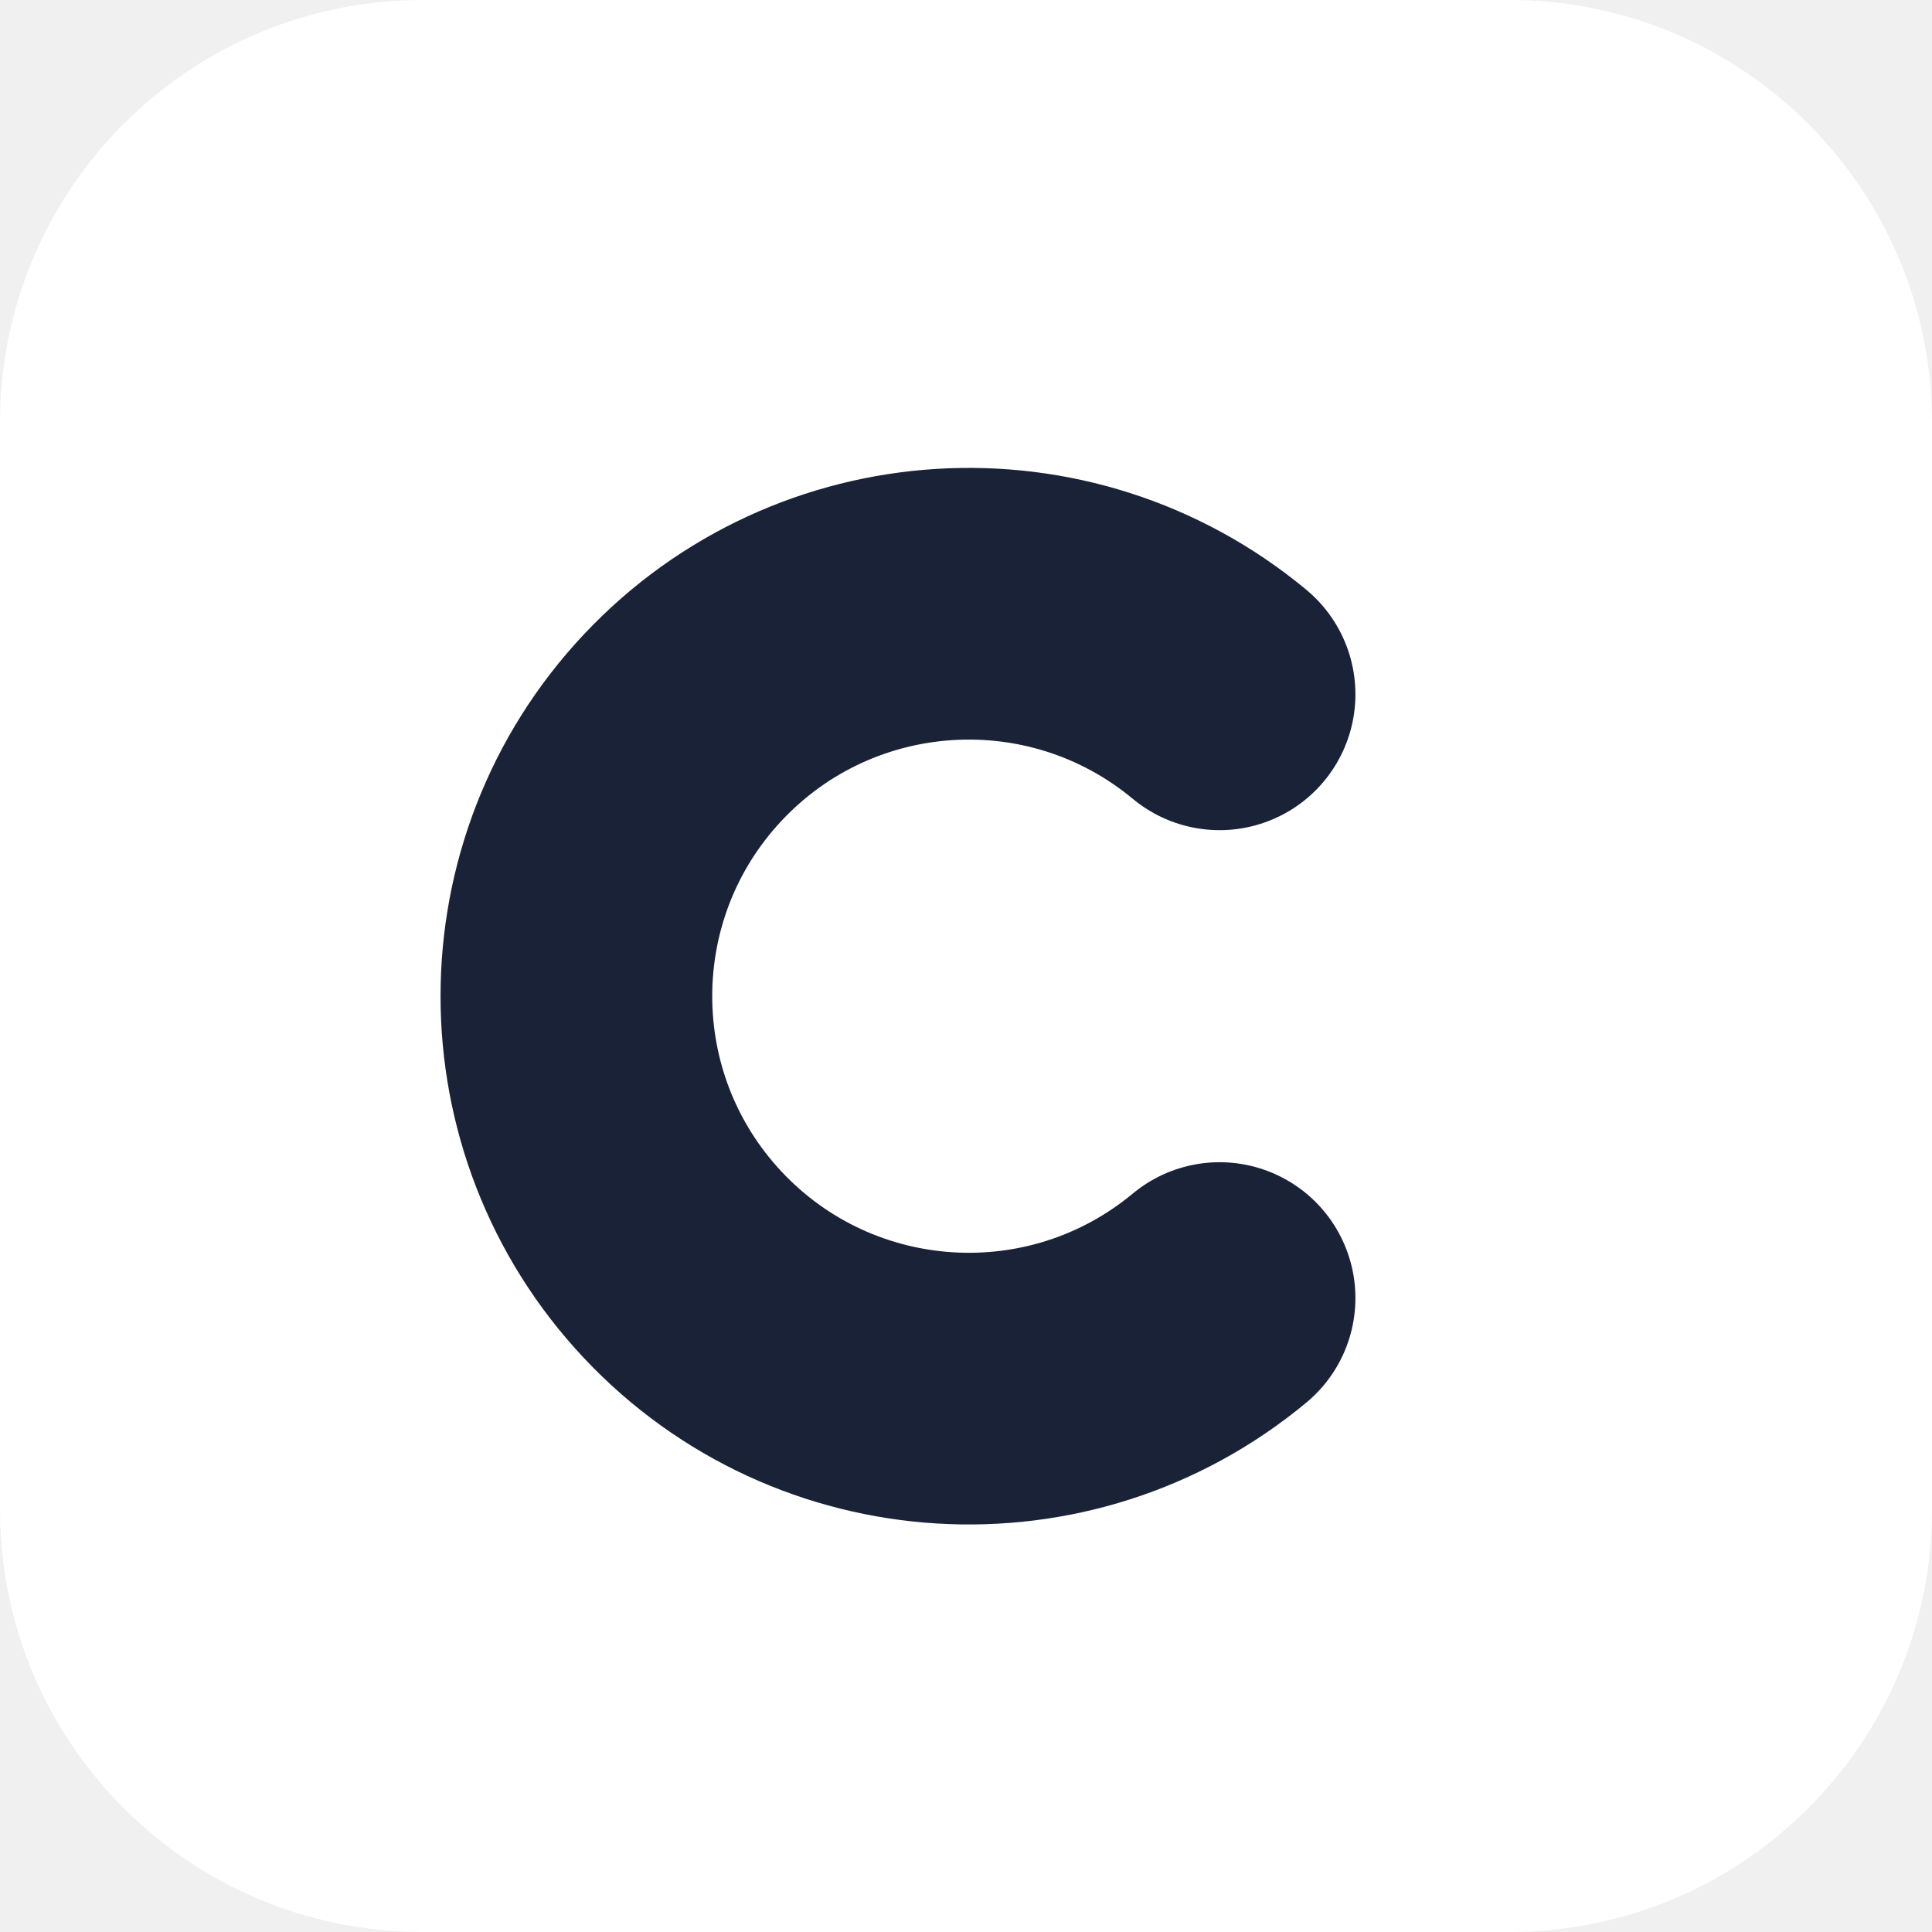
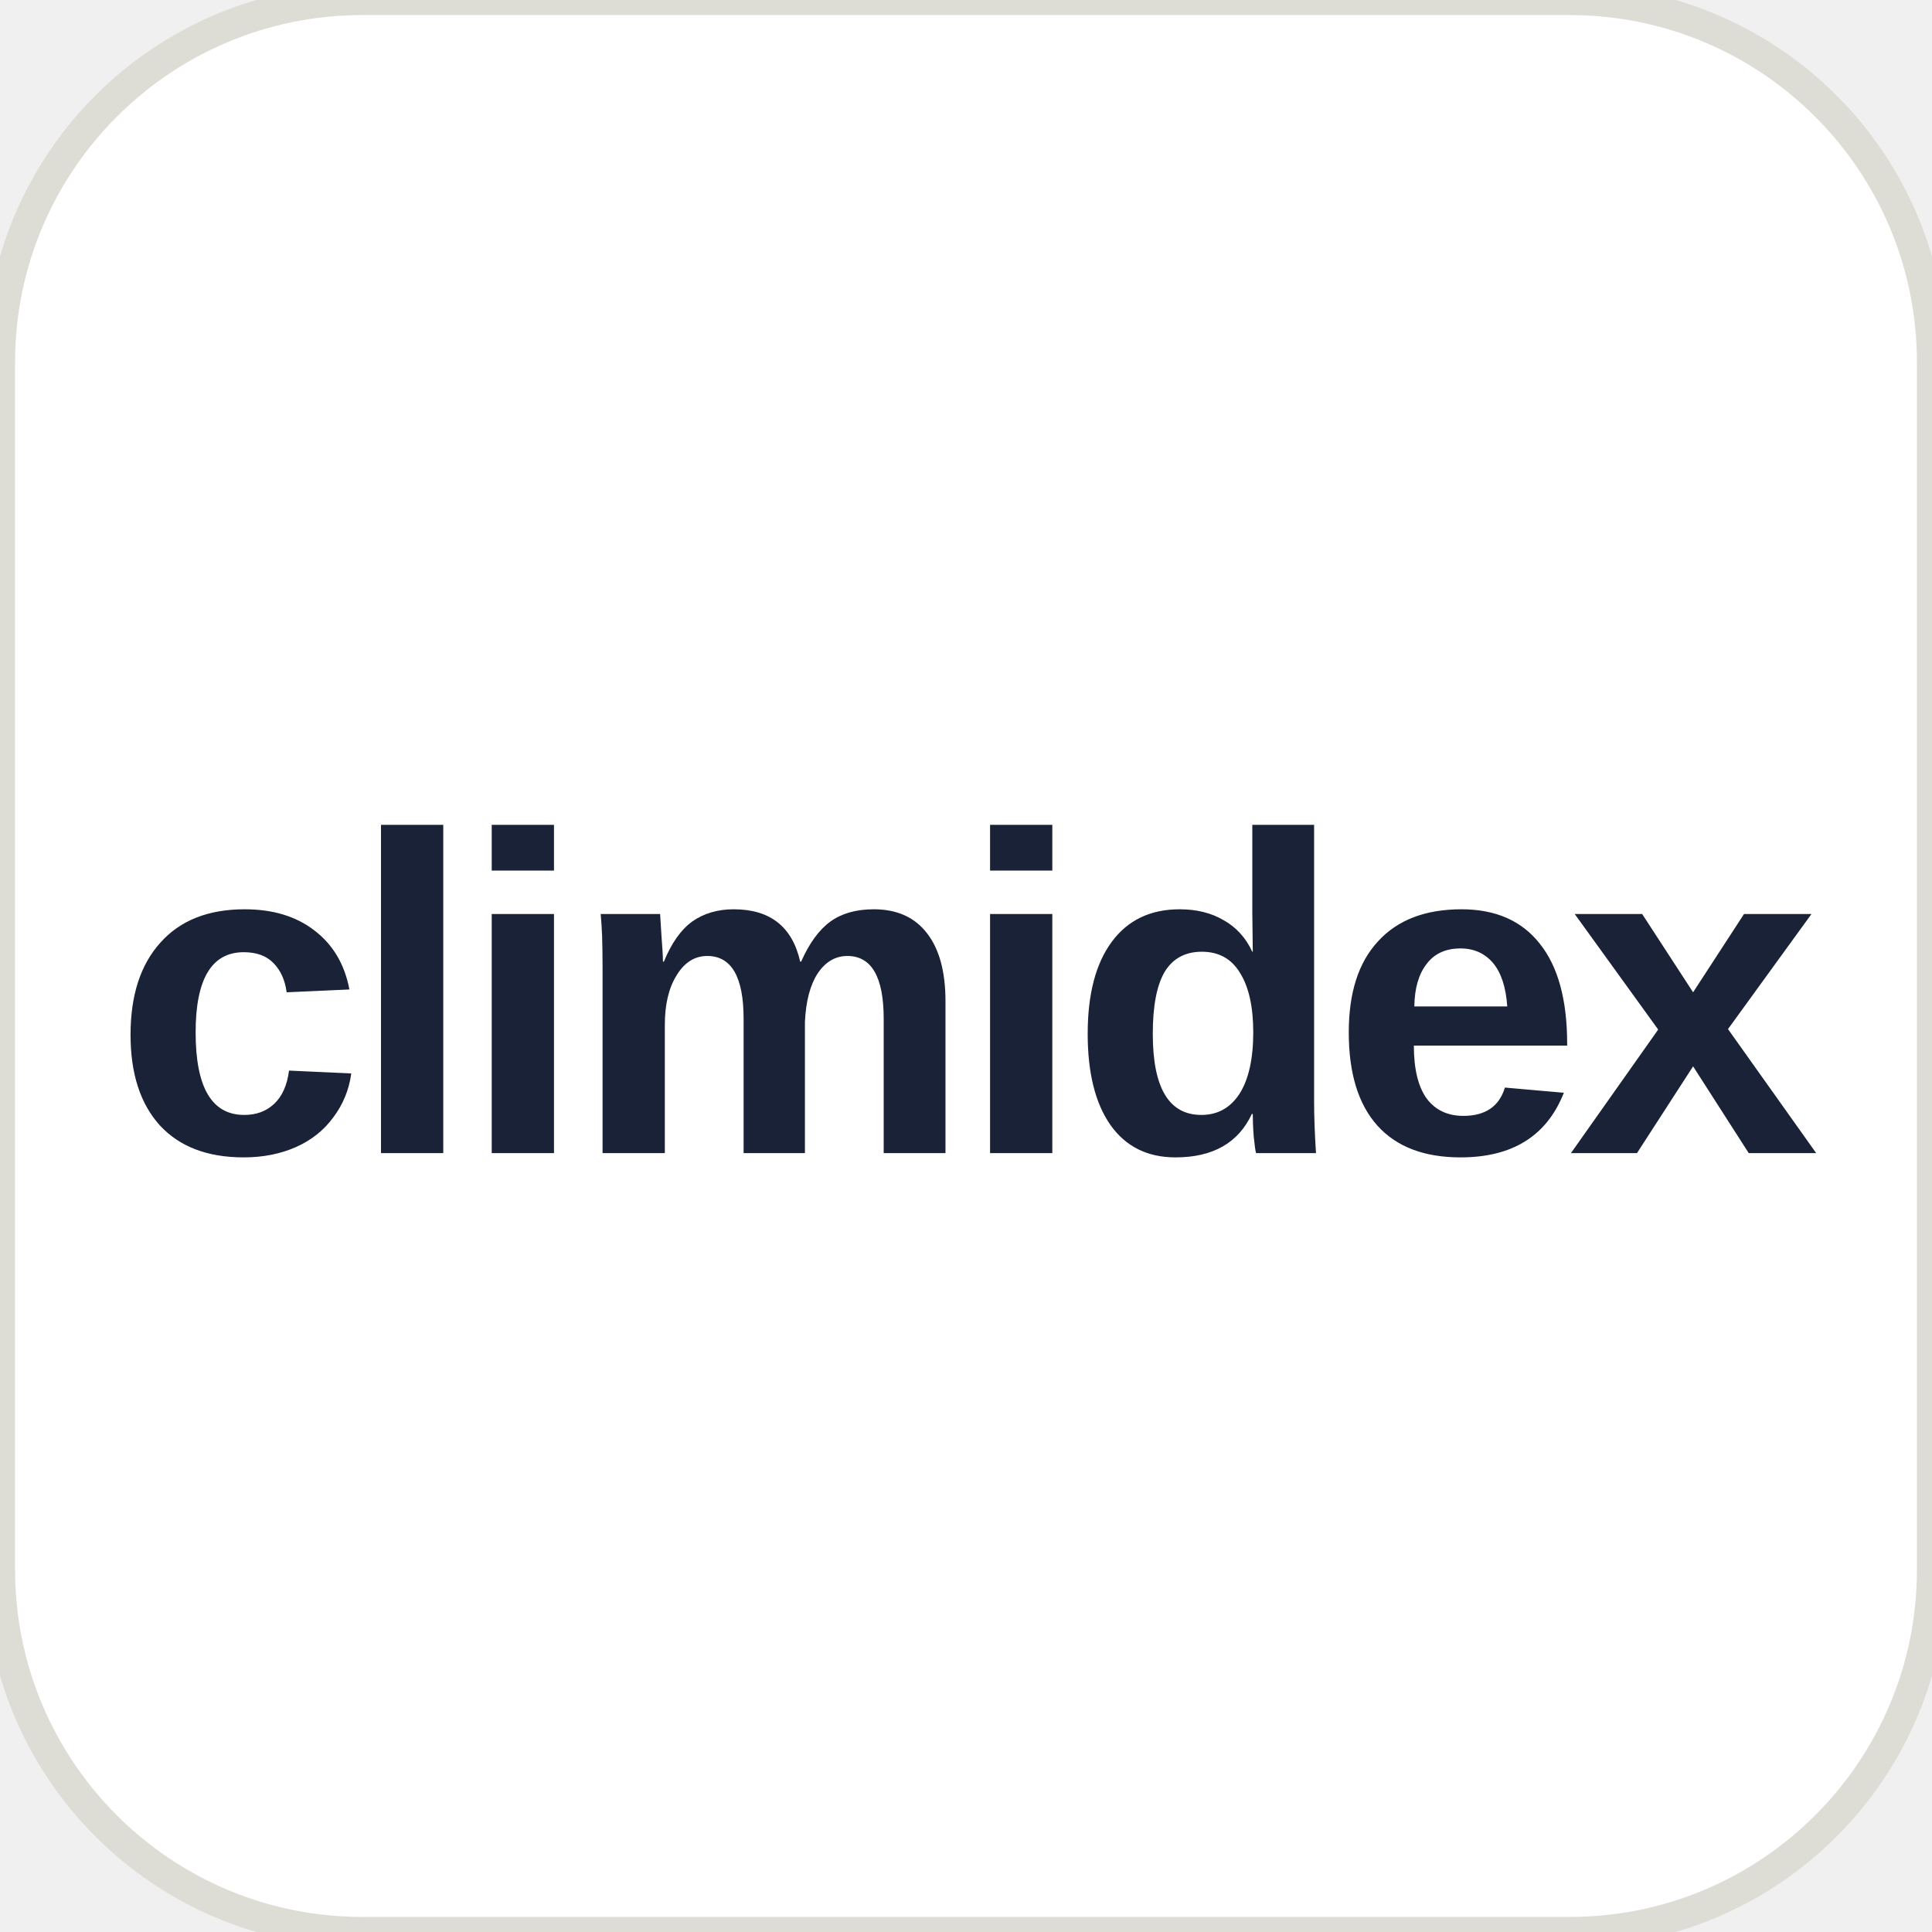
<svg xmlns="http://www.w3.org/2000/svg" viewBox="0 0 64 64">
-   <rect width="64" height="64" rx="14" fill="#ffffff" />
-   <path d="M 40.4 43 A 13 13 0 1 1 40.4 23" fill="none" stroke="#1a2238" stroke-width="9" stroke-linecap="round" />
+   <rect width="64" height="64" rx="12" fill="#ffffff" stroke="#deddd5" stroke-width="1" />
+   <text x="32" y="33" text-anchor="middle" dominant-baseline="central" font-family="Arial, Helvetica, sans-serif" font-weight="700" font-size="15" fill="#1a2238" letter-spacing="-0.5">climidex</text>
</svg>
